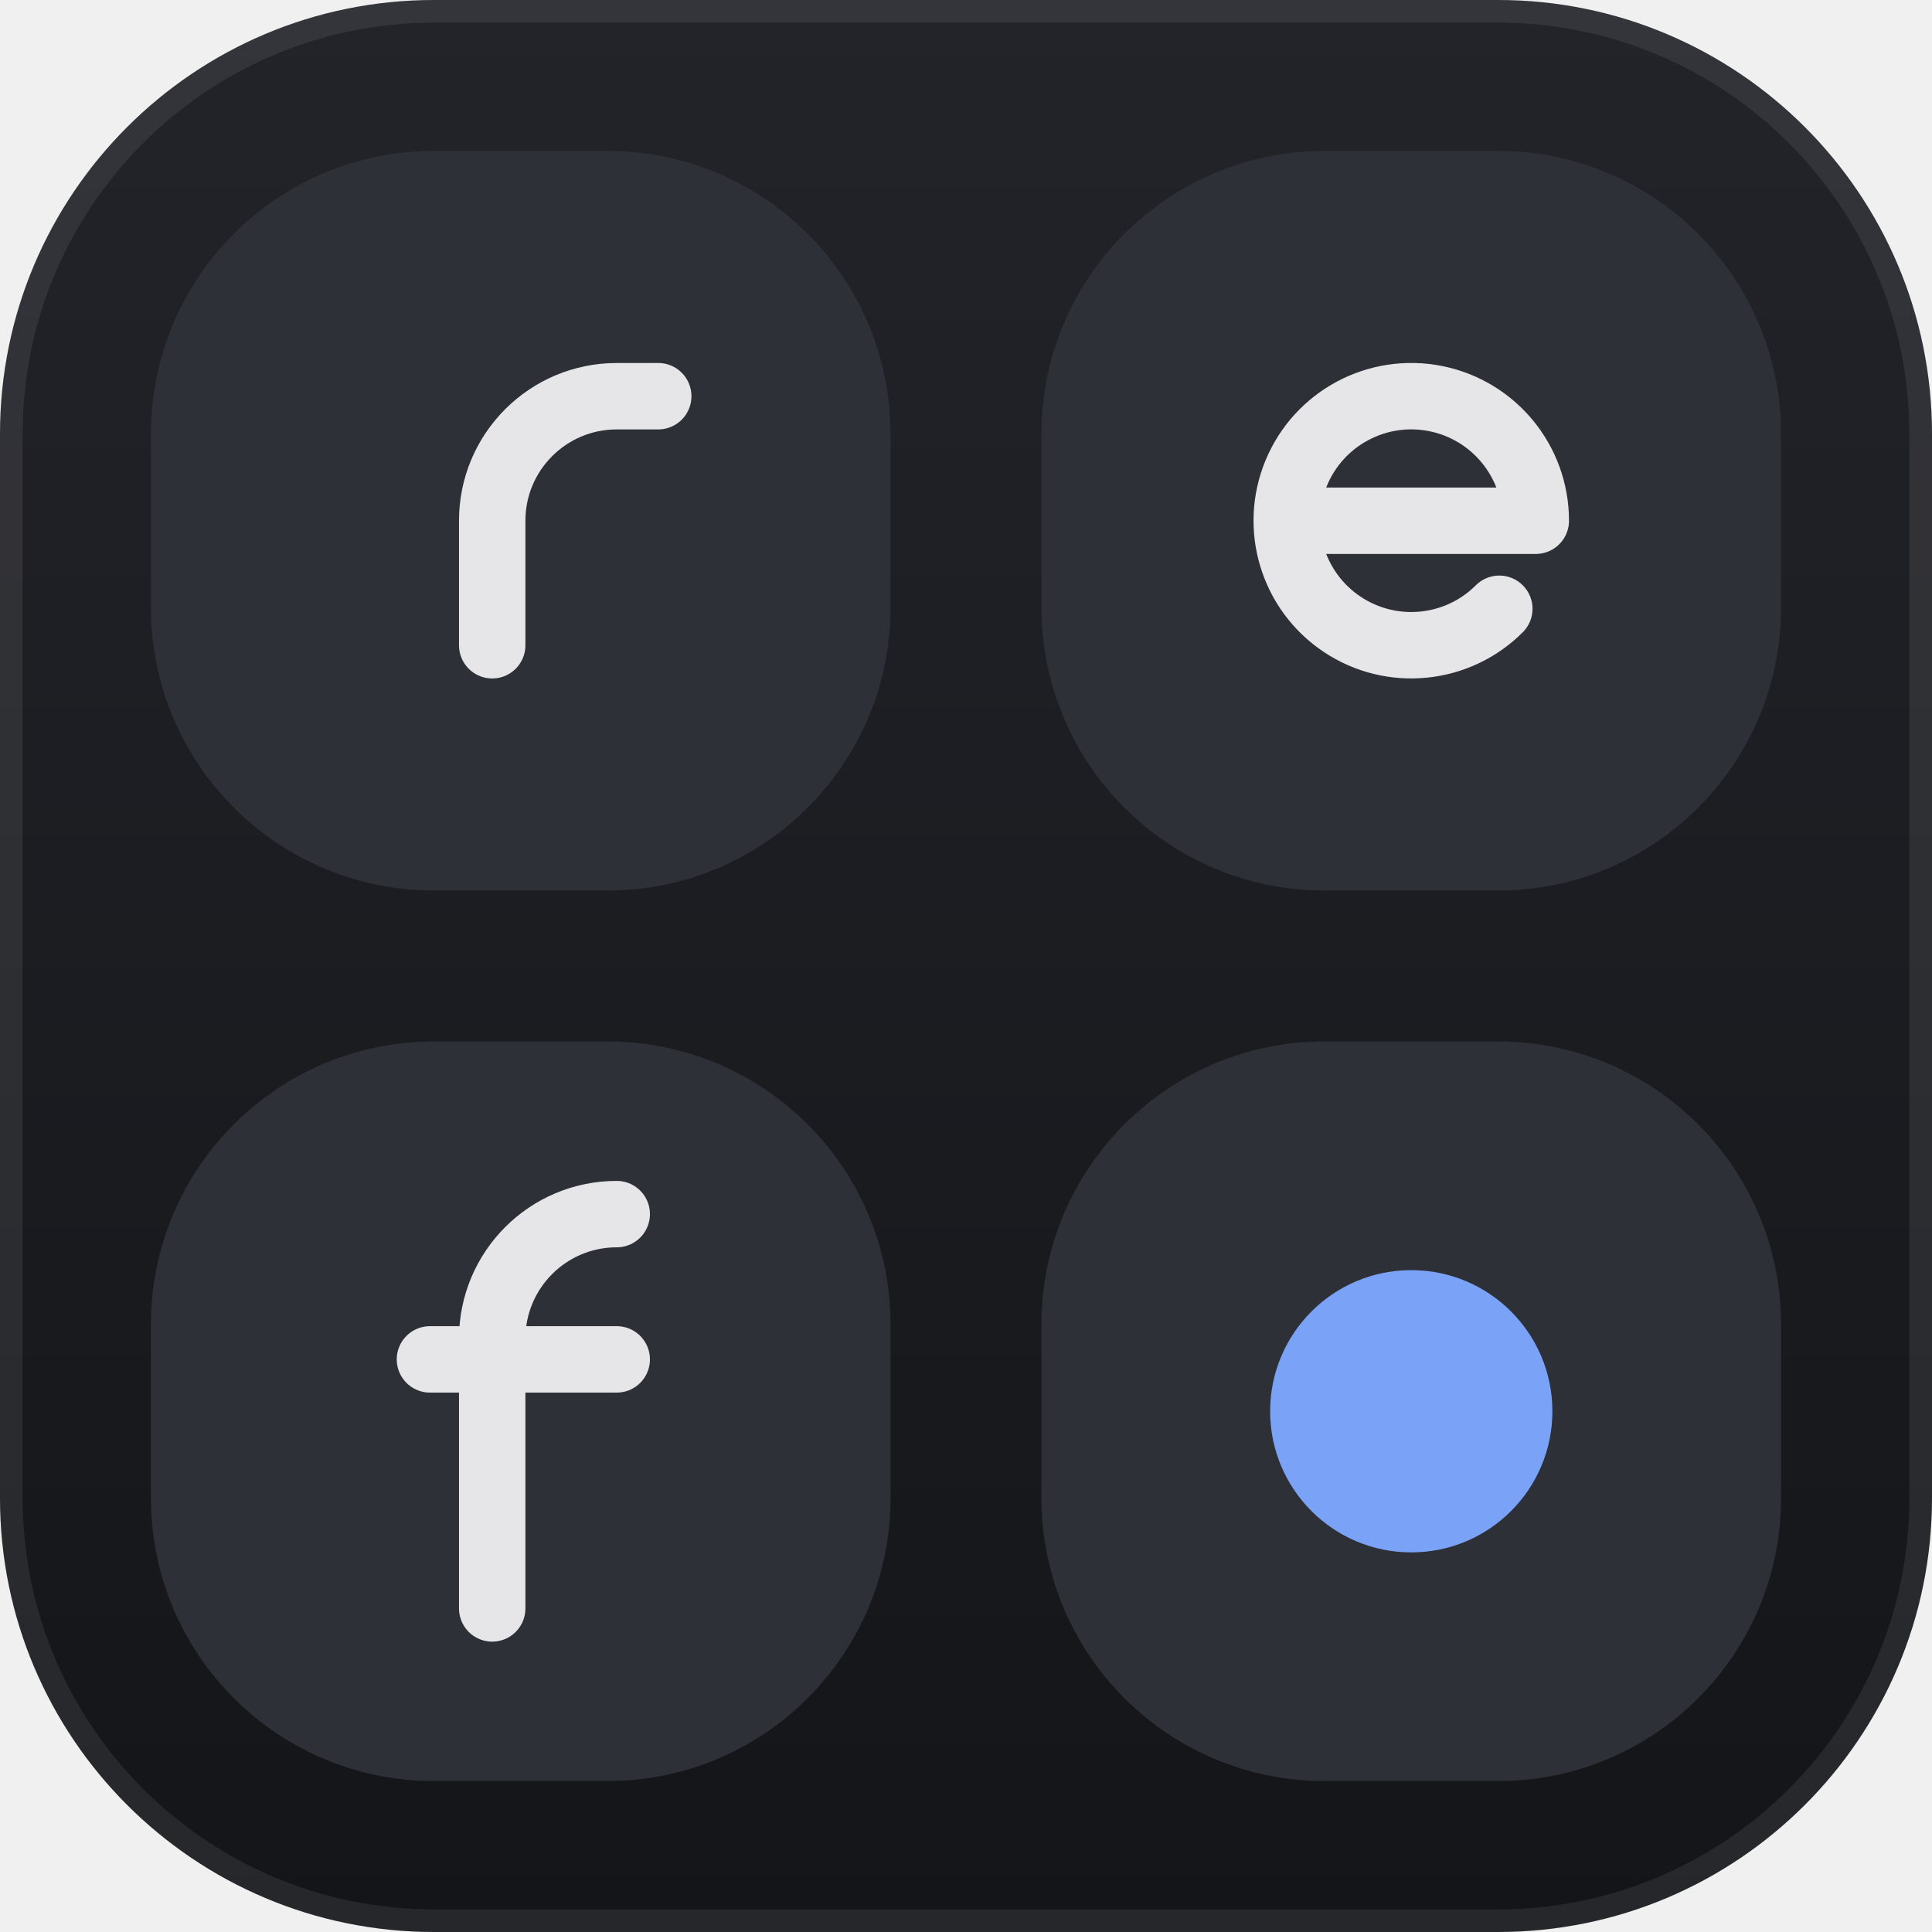
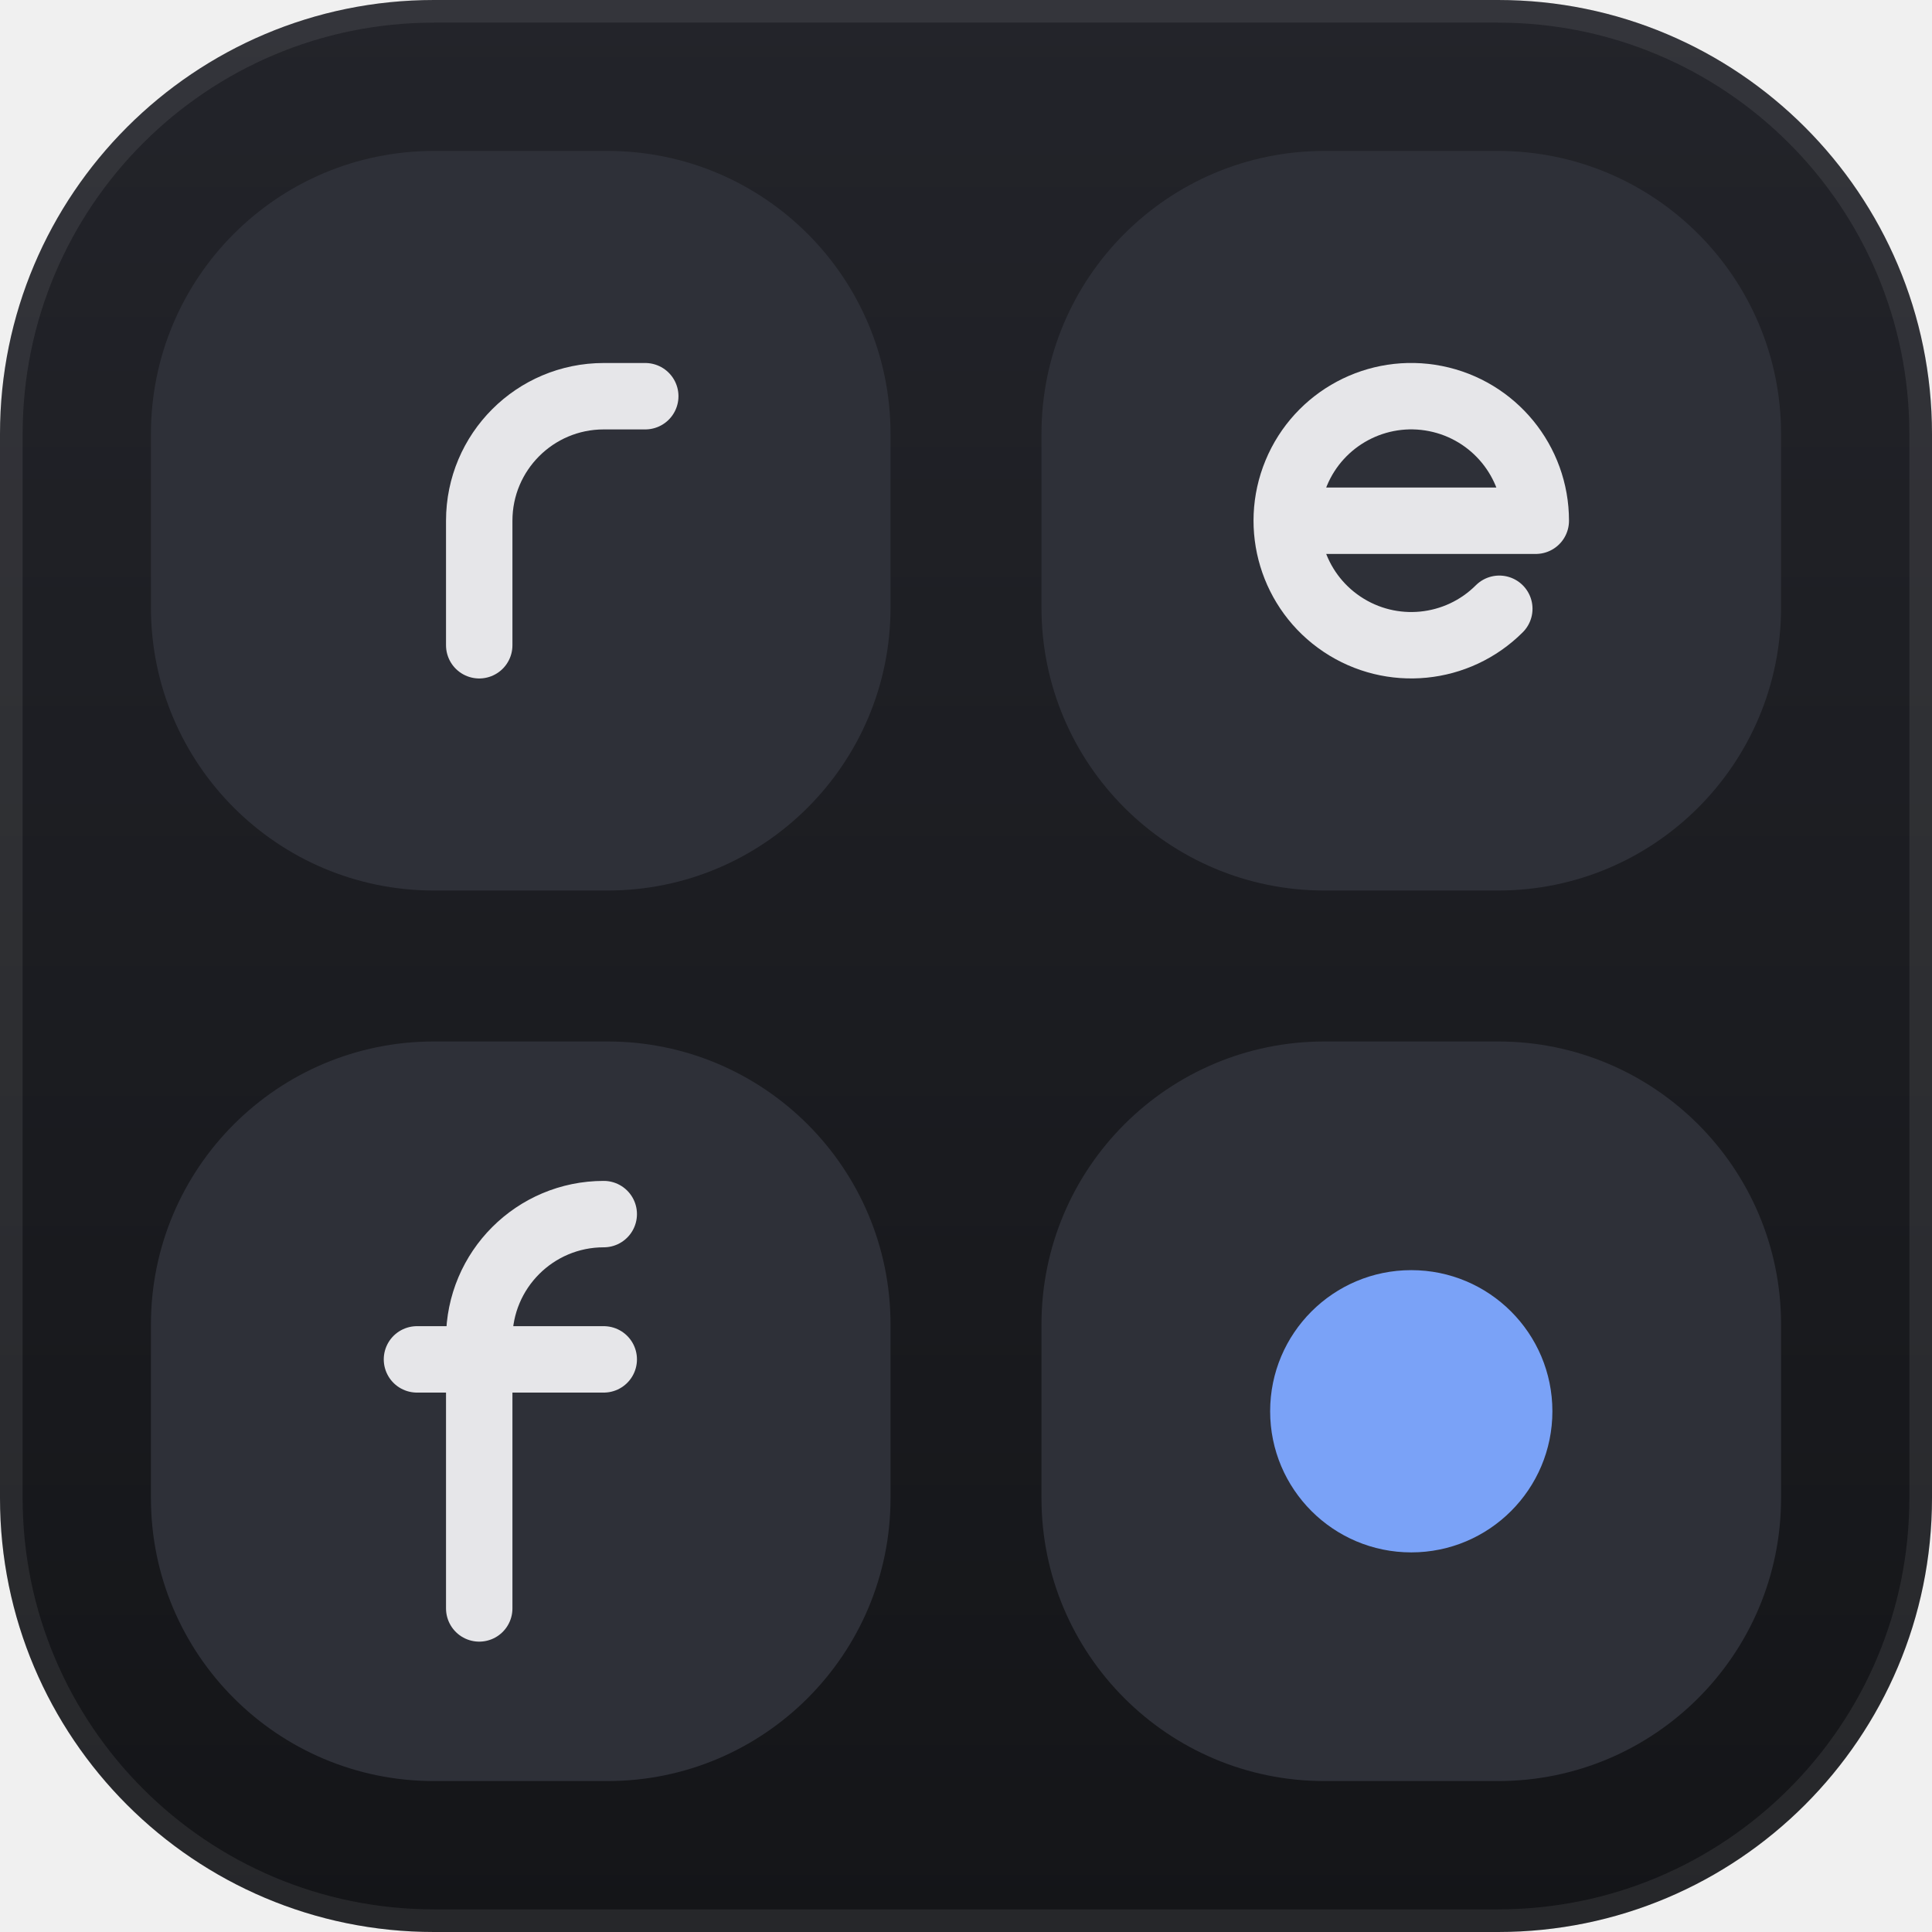
<svg xmlns="http://www.w3.org/2000/svg" width="1024" height="1024" viewBox="0 0 1024 1024">
  <defs>
    <linearGradient id="ref-tile" x1="0" y1="0" x2="0" y2="1">
      <stop offset="0" stop-color="#23242a" />
      <stop offset="1" stop-color="#141518" />
    </linearGradient>
  </defs>
  <rect width="1024" height="1024" rx="230" fill="url(#ref-tile)" />
  <rect x="6" y="6" width="1012" height="1012" rx="224" fill="none" stroke="#ffffff" stroke-opacity="0.08" stroke-width="12" />
  <rect x="80" y="80" width="392" height="392" rx="150" fill="#2e3038" />
  <rect x="552" y="80" width="392" height="392" rx="150" fill="#2e3038" />
  <rect x="80" y="552" width="392" height="392" rx="150" fill="#2e3038" />
  <rect x="552" y="552" width="392" height="392" rx="150" fill="#2e3038" />
-   <path transform="translate(260.88 210.00) scale(22)" d="M0 6V3a3 3 0 0 1 3-3H4" fill="none" stroke="#e6e6e9" stroke-width="1.6" stroke-linecap="round" stroke-linejoin="round" />
+   <path transform="translate(254.00 210.00) scale(22)" d="M0 6V3a3 3 0 0 1 3-3H4" fill="none" stroke="#e6e6e9" stroke-width="1.6" stroke-linecap="round" stroke-linejoin="round" />
  <path transform="translate(682.00 210.00) scale(22)" d="M0 3H6A3 3 0 1 0 5.121 5.121" fill="none" stroke="#e6e6e9" stroke-width="1.6" stroke-linecap="round" stroke-linejoin="round" />
-   <path transform="translate(260.88 720.50) scale(22)" d="M0 6V-0.5a3 3 0 0 1 3-3M-1.5 0H3" fill="none" stroke="#e6e6e9" stroke-width="1.6" stroke-linecap="round" stroke-linejoin="round" />
+   <path transform="translate(254.00 720.50) scale(22)" d="M0 6V-0.5a3 3 0 0 1 3-3M-1.5 0H3" fill="none" stroke="#e6e6e9" stroke-width="1.6" stroke-linecap="round" stroke-linejoin="round" />
  <circle cx="748" cy="748" r="74.8" fill="#7aa2f7" />
</svg>
